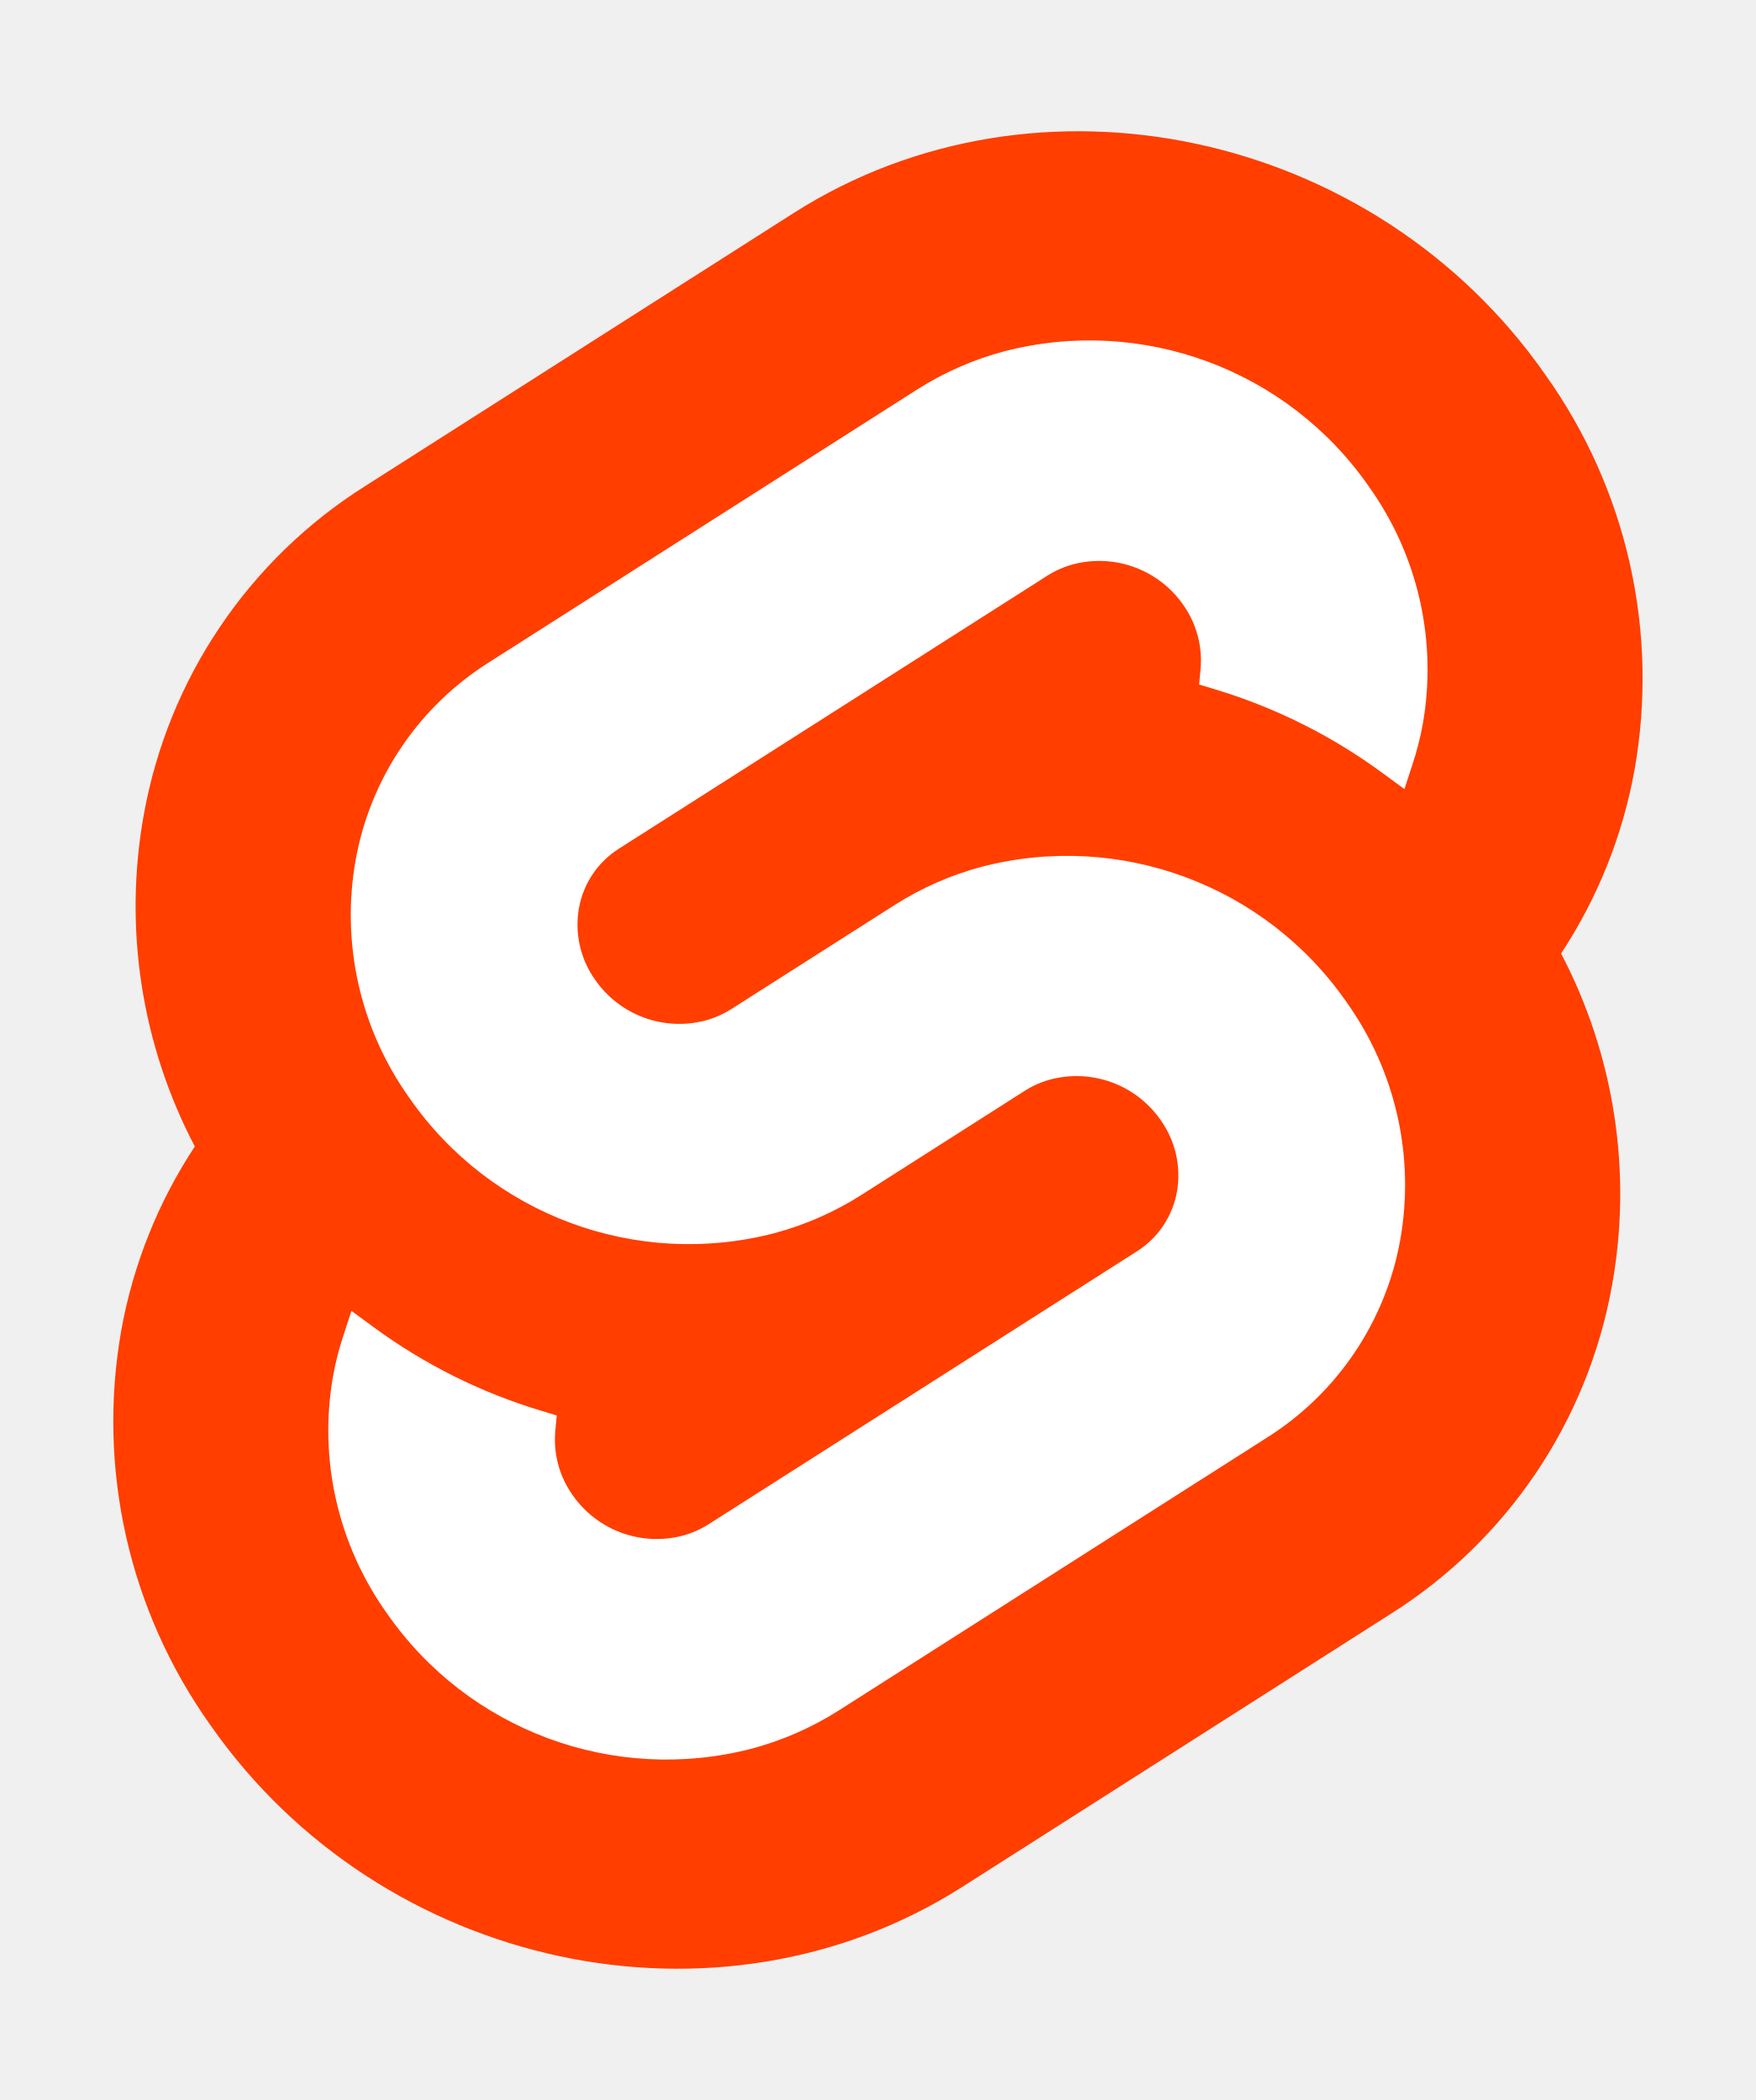
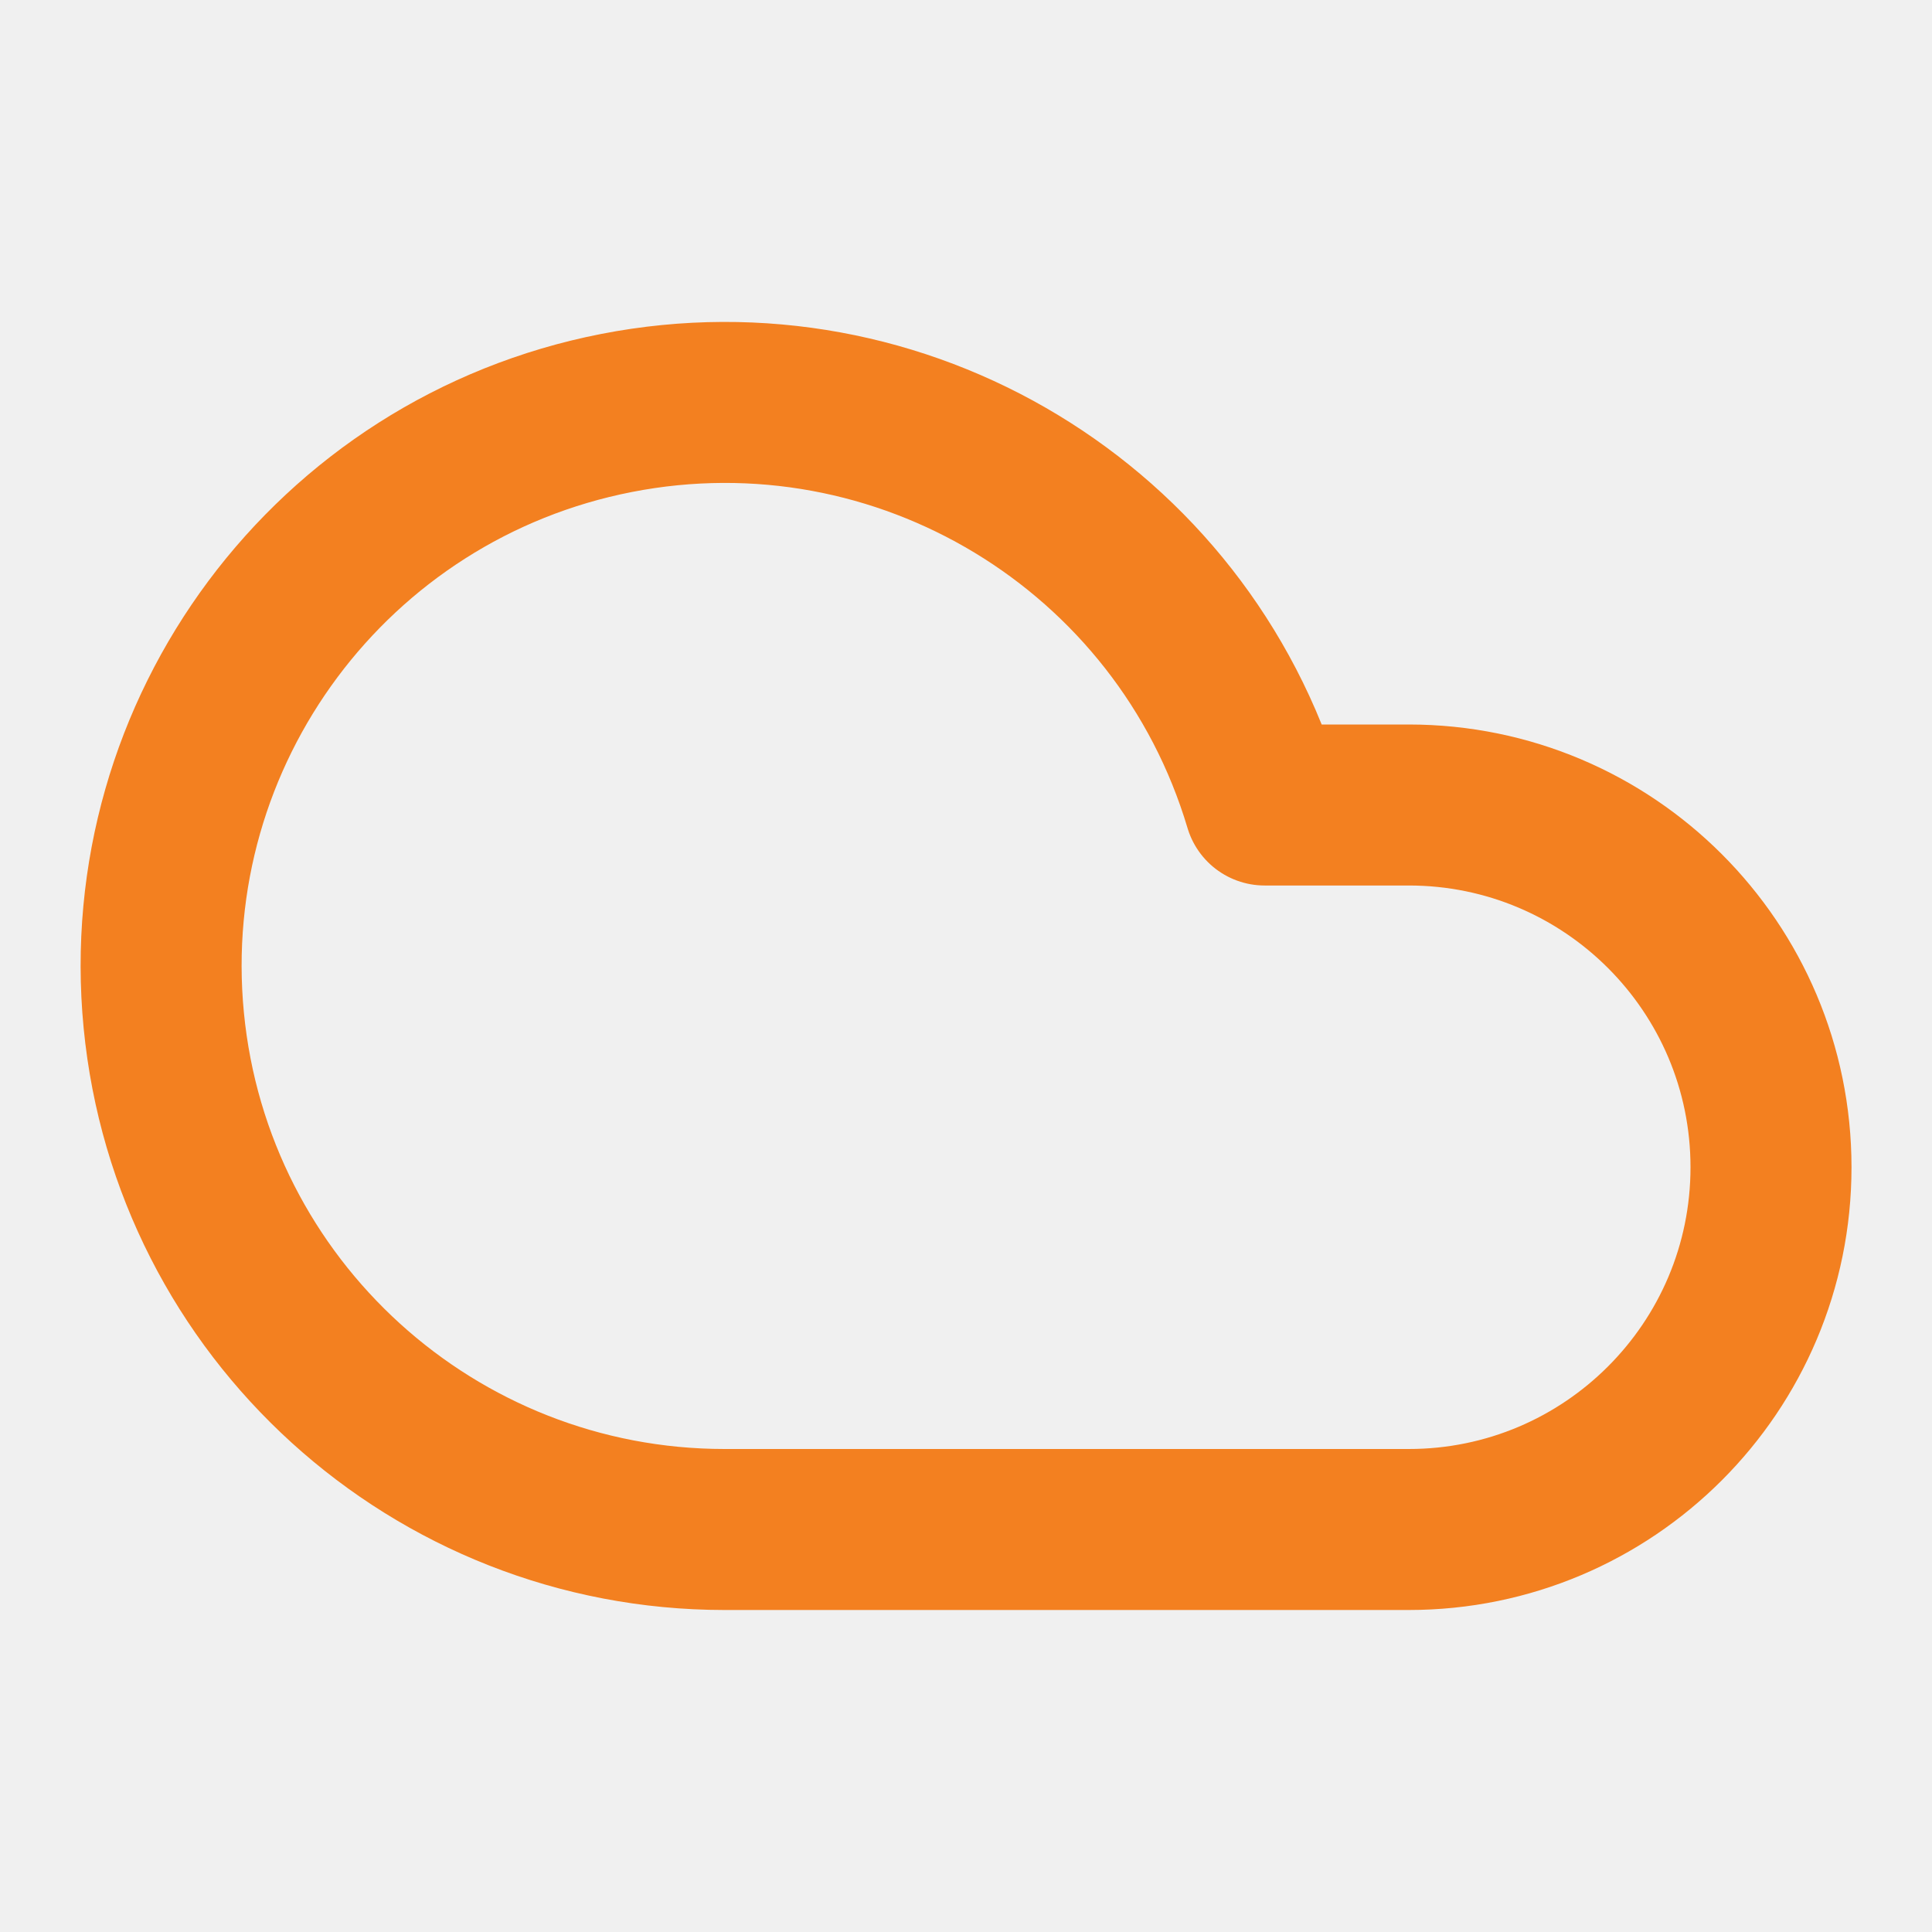
- <svg xmlns="http://www.w3.org/2000/svg" width="107" height="128" viewBox="0 0 107 128">
-   <path d="M94.157 22.819c-10.4-14.885-30.94-19.297-45.792-9.835L22.282 29.608A29.92 29.92 0 0 0 8.764 49.65a31.5 31.5 0 0 0 3.108 20.231 30 30 0 0 0-4.477 11.183 31.9 31.9 0 0 0 5.448 24.116c10.402 14.887 30.942 19.297 45.791 9.835l26.083-16.624A29.92 29.92 0 0 0 98.235 78.35a31.53 31.53 0 0 0-3.105-20.232 30 30 0 0 0 4.474-11.182 31.88 31.88 0 0 0-5.447-24.116" style="fill:#ff3e00" />
-   <path d="M45.817 106.582a20.72 20.72 0 0 1-22.237-8.243 19.17 19.17 0 0 1-3.277-14.503 18 18 0 0 1 .624-2.435l.49-1.498 1.337.981a33.6 33.6 0 0 0 10.203 5.098l.97.294-.09.968a5.85 5.85 0 0 0 1.052 3.878 6.24 6.24 0 0 0 6.695 2.485 5.8 5.8 0 0 0 1.603-.704L69.27 76.28a5.43 5.43 0 0 0 2.45-3.631 5.8 5.8 0 0 0-.987-4.371 6.24 6.24 0 0 0-6.698-2.487 5.7 5.7 0 0 0-1.6.704l-9.953 6.345a19 19 0 0 1-5.296 2.326 20.72 20.72 0 0 1-22.237-8.243 19.17 19.17 0 0 1-3.277-14.502 17.99 17.99 0 0 1 8.13-12.052l26.081-16.623a19 19 0 0 1 5.3-2.329 20.72 20.72 0 0 1 22.237 8.243 19.17 19.17 0 0 1 3.277 14.503 18 18 0 0 1-.624 2.435l-.49 1.498-1.337-.98a33.6 33.6 0 0 0-10.203-5.1l-.97-.294.09-.968a5.86 5.86 0 0 0-1.052-3.878 6.24 6.24 0 0 0-6.696-2.485 5.8 5.8 0 0 0-1.602.704L37.73 51.72a5.42 5.42 0 0 0-2.449 3.63 5.79 5.79 0 0 0 .986 4.372 6.24 6.24 0 0 0 6.698 2.486 5.8 5.8 0 0 0 1.602-.704l9.952-6.342a19 19 0 0 1 5.295-2.328 20.72 20.72 0 0 1 22.237 8.242 19.17 19.17 0 0 1 3.277 14.503 18 18 0 0 1-8.13 12.053l-26.081 16.622a19 19 0 0 1-5.3 2.328" style="fill:#fff" />
+ <svg xmlns="http://www.w3.org/2000/svg" width="24" height="24" viewBox="0 0 24 24" fill="none" stroke="#f38020" stroke-width="2" stroke-linecap="round" stroke-linejoin="round" class="lucide lucide-cloud-icon lucide-cloud">
+   <path d="M17.5 19H9a7 7 0 1 1 6.71-9h1.79a4.5 4.5 0 1 1 0 9Z" />
</svg>
